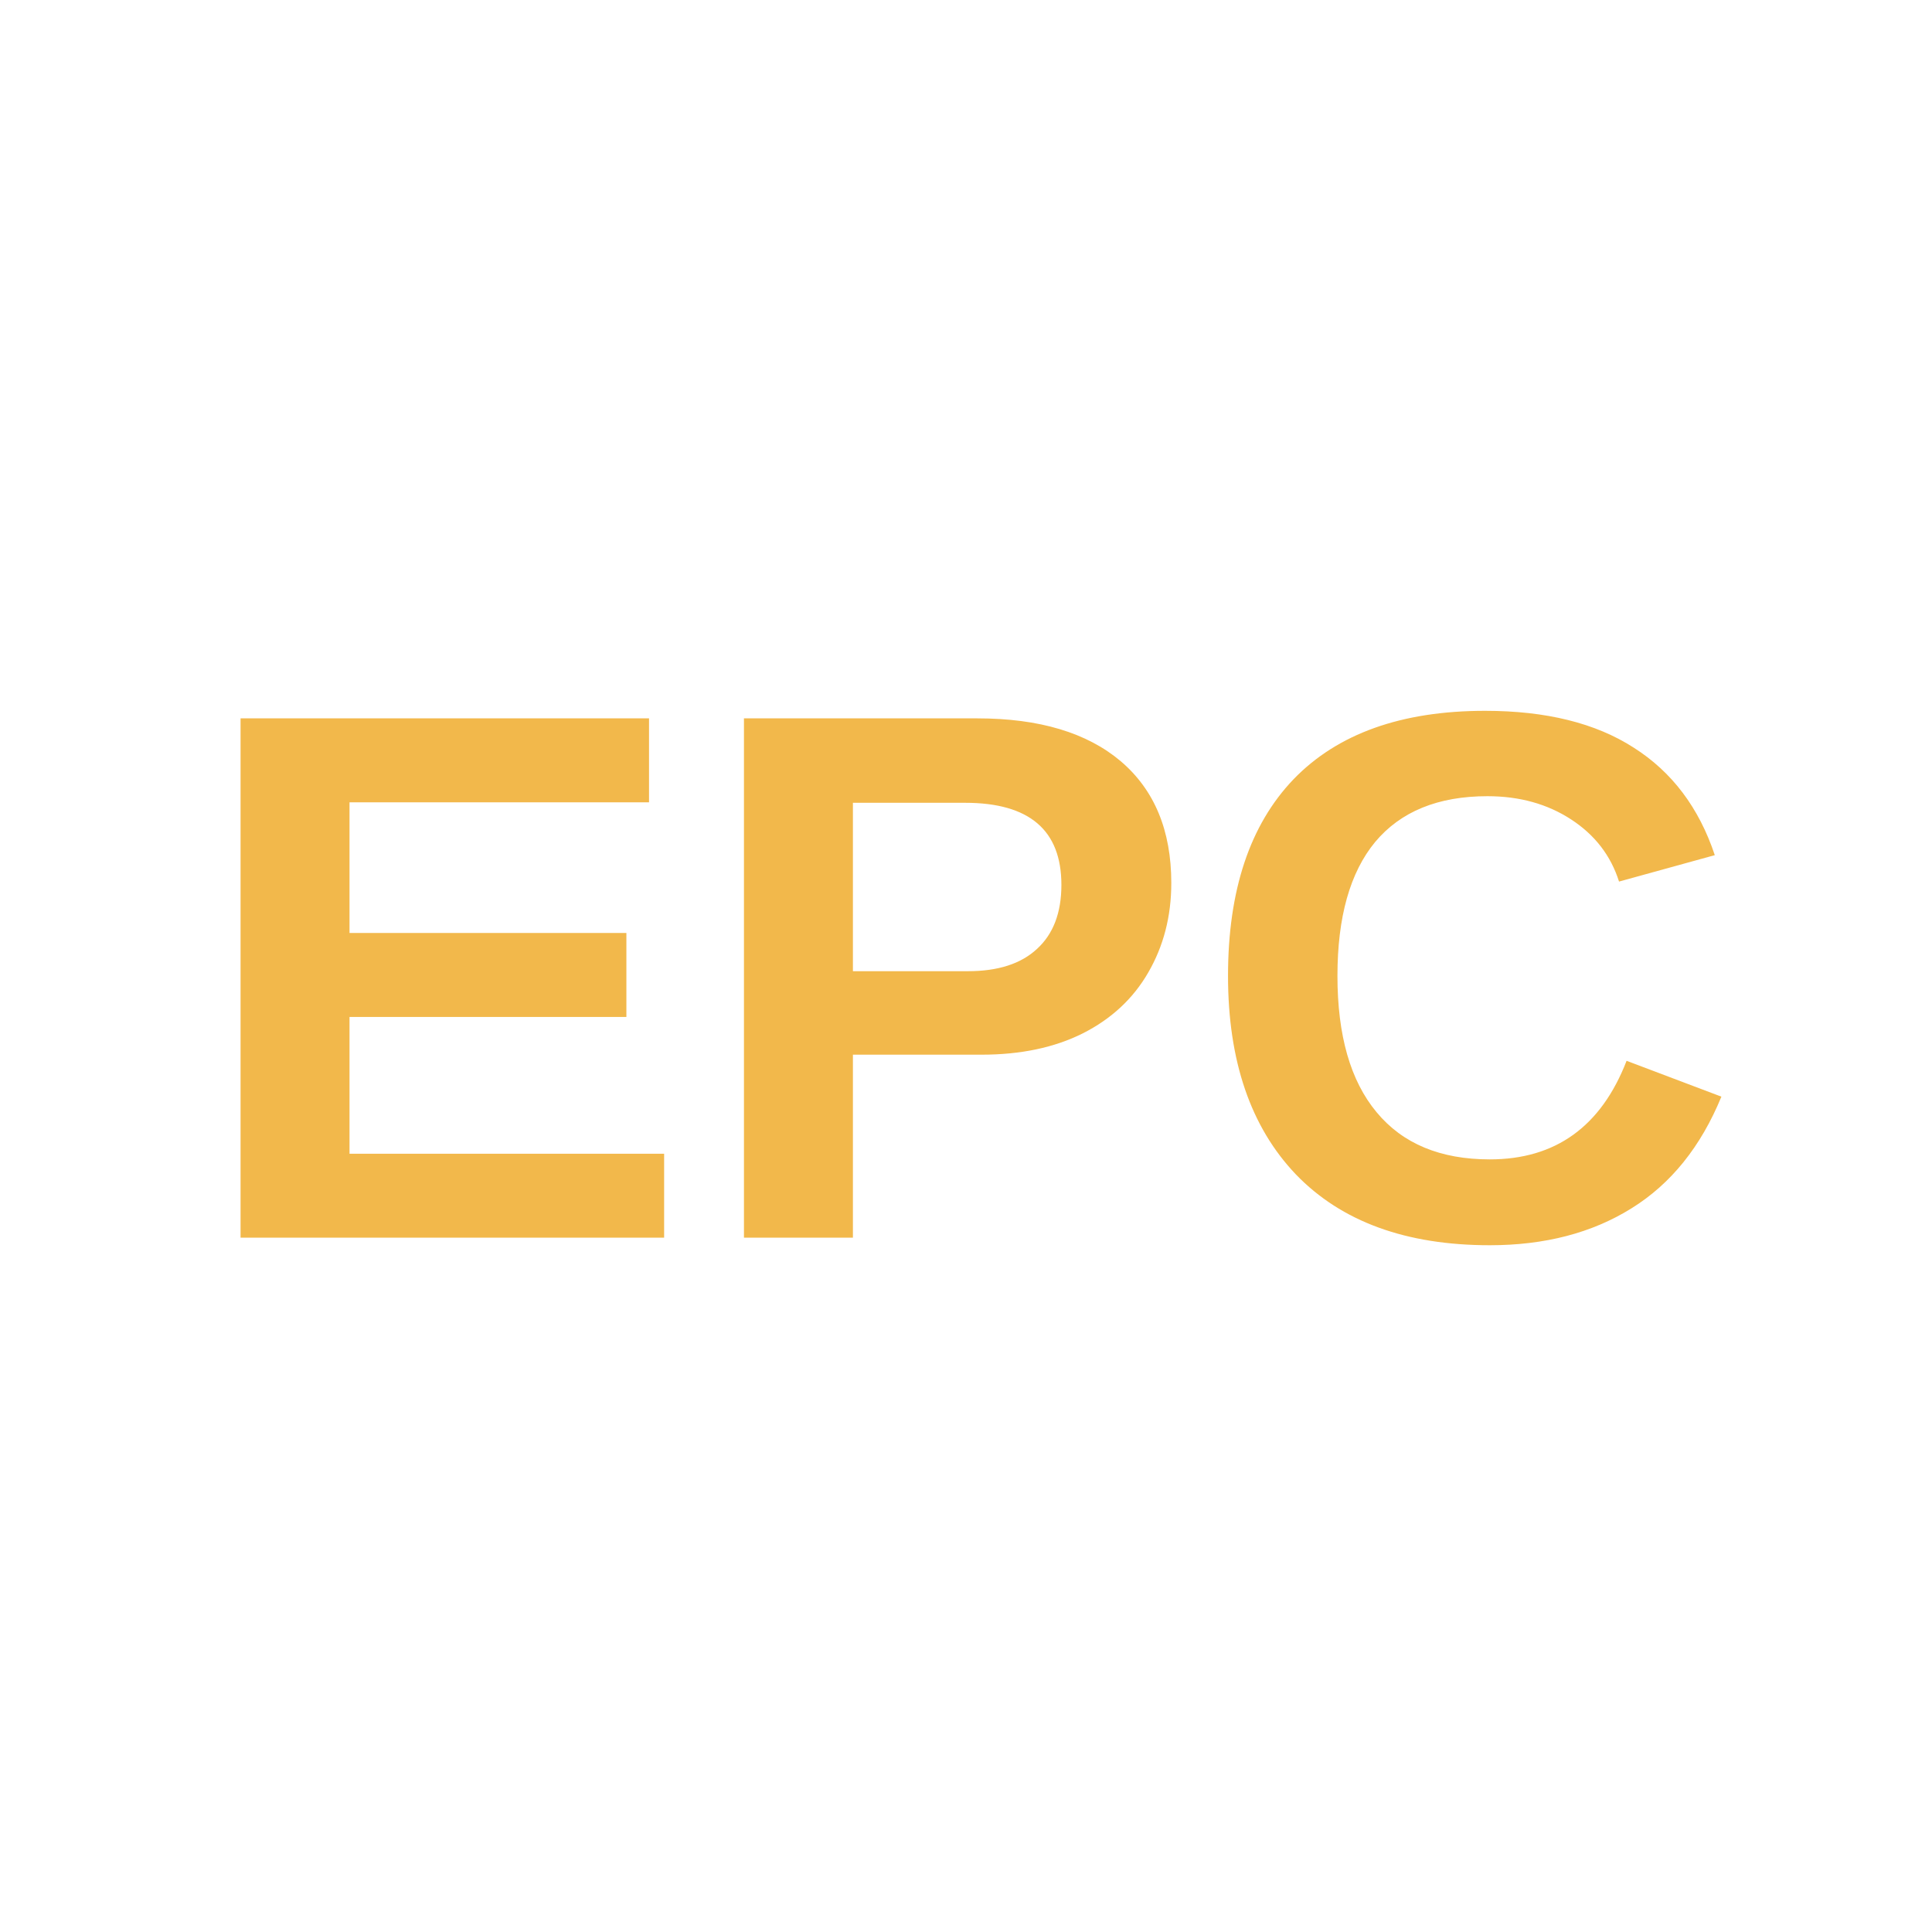
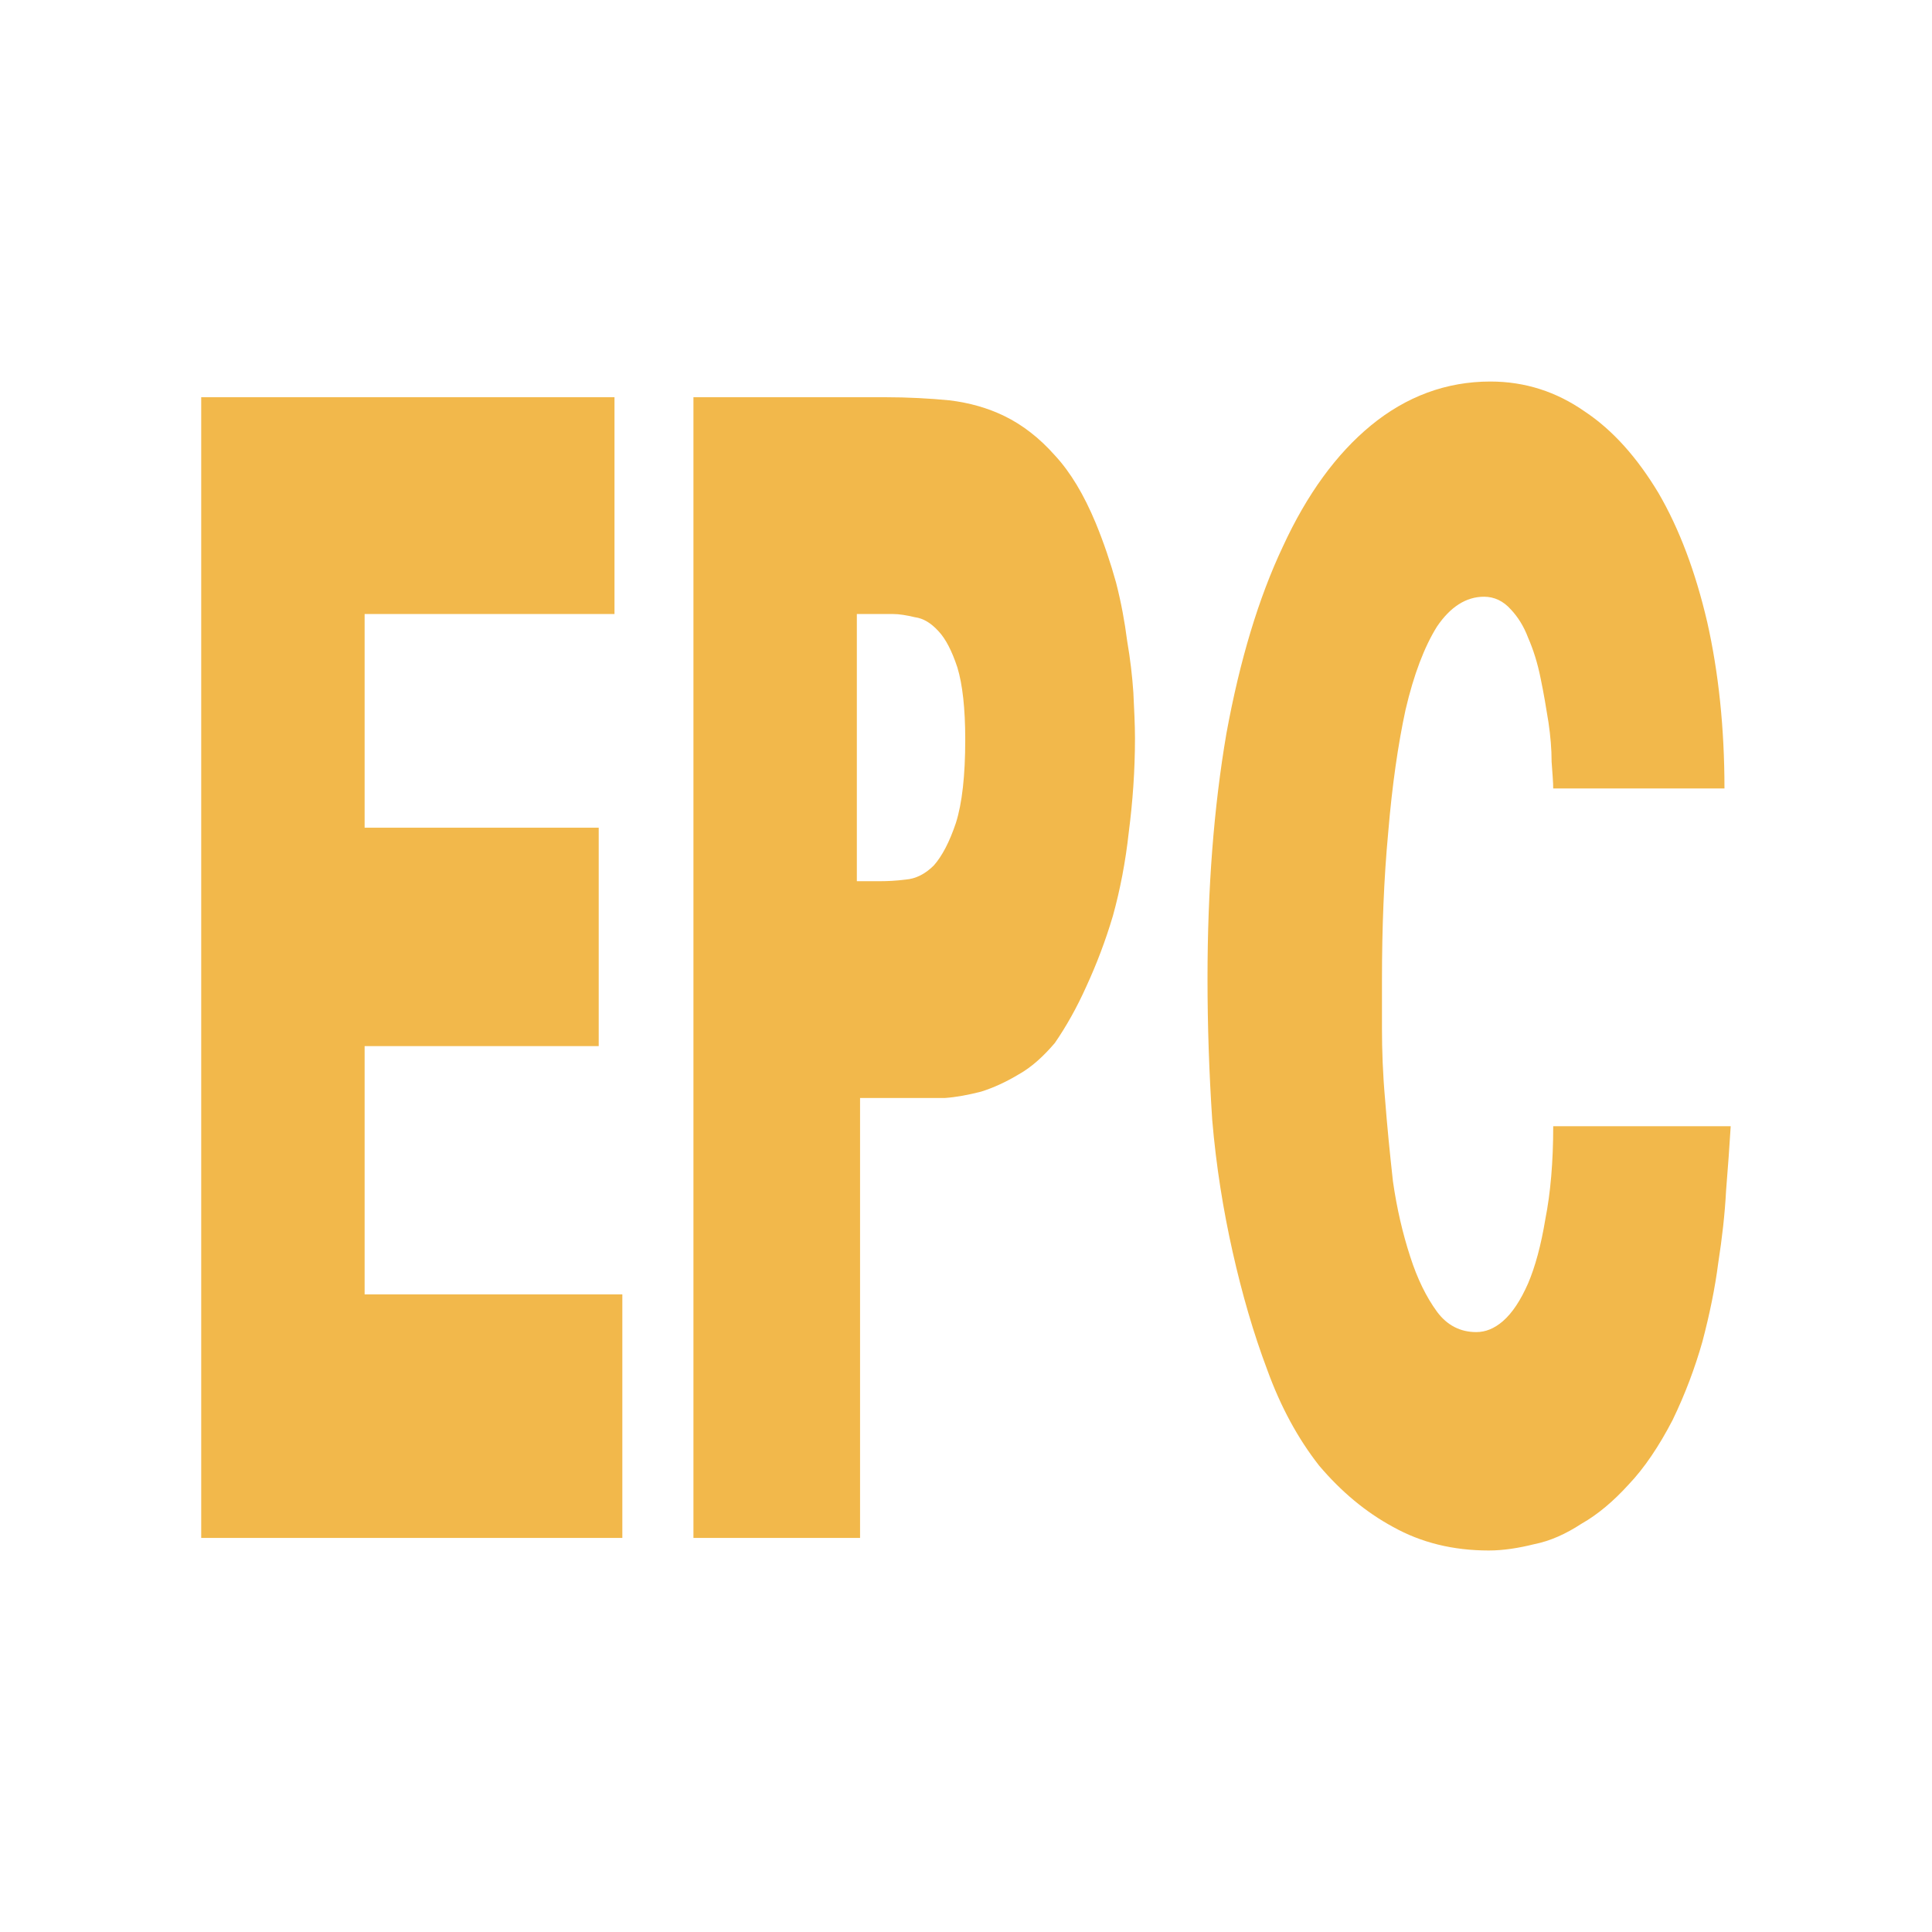
- <svg xmlns="http://www.w3.org/2000/svg" width="64" height="64" viewBox="0 0 64 64">
-   <g fill="none" stroke="#f2b84b" stroke-width="3.2" stroke-linecap="round" stroke-linejoin="round">
-     <text x="32" y="41" text-anchor="middle" font-family="Arial,sans-serif" font-size="25" font-weight="700" fill="#f2b84b" stroke="none">EPC</text>
+ <svg xmlns="http://www.w3.org/2000/svg" width="96" height="96" viewBox="0 0 96 96">
+   <g fill="#f2b84b" transform="translate(8.20436 73.06089) scale(4.996564)">
+     <path transform="translate(0 0)" d="M 0.359 0.672 L 4.547 0.672 L 4.547 -1.75 L 1.984 -1.75 L 1.984 -4.219 L 4.312 -4.219 L 4.312 -6.391 L 1.984 -6.391 L 1.984 -8.516 L 4.469 -8.516 L 4.469 -10.672 L 0.359 -10.672 Z M 0.359 0.672 " />
+     <path transform="translate(4.895046 0)" d="M 0.359 0.672 L 2.016 0.672 L 2.016 -3.703 L 2.562 -3.703 C 2.645 -3.703 2.742 -3.703 2.859 -3.703 C 2.973 -3.711 3.094 -3.734 3.219 -3.766 C 3.344 -3.805 3.469 -3.863 3.594 -3.938 C 3.719 -4.008 3.836 -4.113 3.953 -4.25 C 4.066 -4.414 4.172 -4.602 4.266 -4.812 C 4.367 -5.031 4.457 -5.266 4.531 -5.516 C 4.602 -5.773 4.656 -6.051 4.688 -6.344 C 4.727 -6.645 4.75 -6.957 4.75 -7.281 C 4.75 -7.414 4.742 -7.566 4.734 -7.734 C 4.723 -7.898 4.703 -8.07 4.672 -8.25 C 4.648 -8.438 4.613 -8.629 4.562 -8.828 C 4.508 -9.023 4.441 -9.223 4.359 -9.422 C 4.242 -9.703 4.109 -9.926 3.953 -10.094 C 3.797 -10.27 3.629 -10.398 3.453 -10.484 C 3.285 -10.566 3.102 -10.617 2.906 -10.641 C 2.707 -10.66 2.492 -10.672 2.266 -10.672 L 0.359 -10.672 Z M 2.344 -8.516 C 2.406 -8.516 2.477 -8.504 2.562 -8.484 C 2.645 -8.473 2.723 -8.426 2.797 -8.344 C 2.867 -8.27 2.93 -8.148 2.984 -7.984 C 3.035 -7.816 3.062 -7.578 3.062 -7.266 C 3.062 -6.91 3.031 -6.633 2.969 -6.438 C 2.906 -6.25 2.832 -6.109 2.75 -6.016 C 2.664 -5.93 2.57 -5.883 2.469 -5.875 C 2.375 -5.863 2.289 -5.859 2.219 -5.859 L 1.984 -5.859 L 1.984 -8.516 Z M 2.344 -8.516 " />
+     <path transform="translate(10.00733 0)" d="M 5.5 -6.781 C 5.5 -7.383 5.441 -7.938 5.328 -8.438 C 5.211 -8.938 5.051 -9.363 4.844 -9.719 C 4.633 -10.07 4.391 -10.344 4.109 -10.531 C 3.828 -10.727 3.516 -10.828 3.172 -10.828 C 2.734 -10.828 2.336 -10.68 1.984 -10.391 C 1.641 -10.109 1.348 -9.707 1.109 -9.188 C 0.867 -8.676 0.68 -8.055 0.547 -7.328 C 0.422 -6.598 0.359 -5.785 0.359 -4.891 C 0.359 -4.422 0.375 -3.953 0.406 -3.484 C 0.445 -3.023 0.516 -2.586 0.609 -2.172 C 0.703 -1.754 0.816 -1.363 0.953 -1 C 1.086 -0.633 1.258 -0.316 1.469 -0.047 C 1.688 0.211 1.93 0.414 2.203 0.562 C 2.484 0.719 2.801 0.797 3.156 0.797 C 3.301 0.797 3.453 0.773 3.609 0.734 C 3.766 0.703 3.922 0.633 4.078 0.531 C 4.242 0.438 4.398 0.305 4.547 0.141 C 4.703 -0.023 4.848 -0.238 4.984 -0.5 C 5.109 -0.758 5.207 -1.02 5.281 -1.281 C 5.352 -1.551 5.406 -1.812 5.438 -2.062 C 5.477 -2.312 5.504 -2.551 5.516 -2.781 C 5.535 -3.02 5.551 -3.234 5.562 -3.422 L 3.797 -3.422 C 3.797 -3.066 3.77 -2.758 3.719 -2.5 C 3.676 -2.238 3.617 -2.023 3.547 -1.859 C 3.473 -1.691 3.391 -1.566 3.297 -1.484 C 3.211 -1.41 3.125 -1.375 3.031 -1.375 C 2.875 -1.375 2.742 -1.441 2.641 -1.578 C 2.535 -1.723 2.445 -1.906 2.375 -2.125 C 2.301 -2.352 2.242 -2.602 2.203 -2.875 C 2.172 -3.156 2.145 -3.426 2.125 -3.688 C 2.102 -3.945 2.094 -4.18 2.094 -4.391 C 2.094 -4.609 2.094 -4.77 2.094 -4.875 C 2.094 -5.395 2.113 -5.883 2.156 -6.344 C 2.195 -6.812 2.254 -7.219 2.328 -7.562 C 2.41 -7.914 2.516 -8.191 2.641 -8.391 C 2.773 -8.586 2.93 -8.688 3.109 -8.688 C 3.211 -8.688 3.301 -8.645 3.375 -8.562 C 3.445 -8.488 3.504 -8.395 3.547 -8.281 C 3.598 -8.164 3.641 -8.031 3.672 -7.875 C 3.703 -7.727 3.727 -7.582 3.75 -7.438 C 3.77 -7.301 3.781 -7.172 3.781 -7.047 C 3.789 -6.93 3.797 -6.844 3.797 -6.781 Z M 5.5 -6.781 " />
  </g>
</svg>
